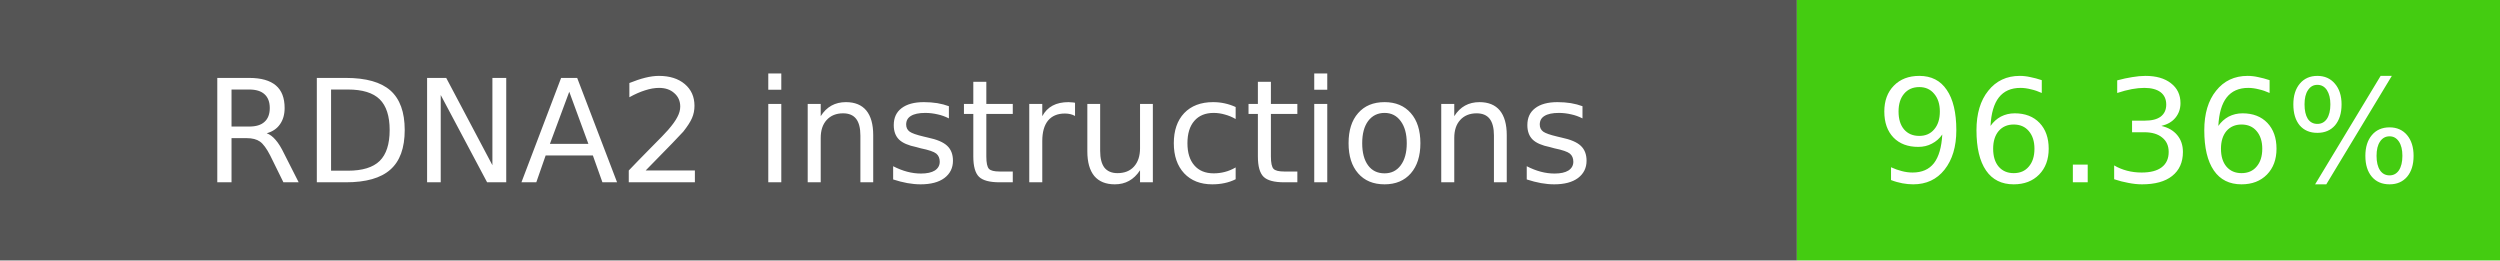
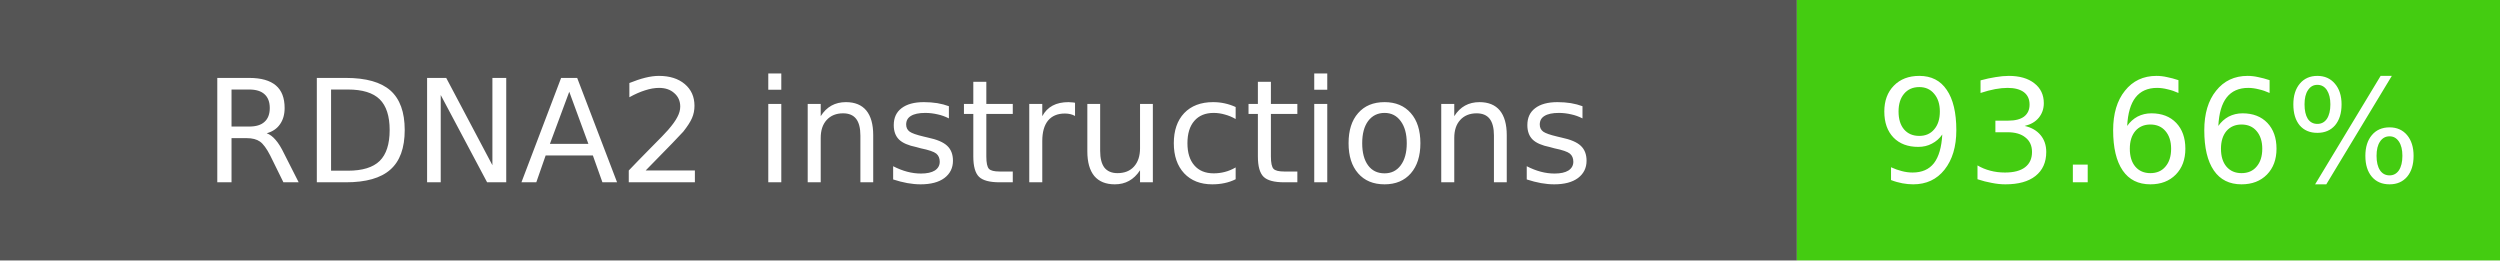
- <svg xmlns="http://www.w3.org/2000/svg" width="192" height="20" role="img" aria-label="RDNA2 instructions: 96.36%">
+ <svg xmlns="http://www.w3.org/2000/svg" width="192" height="20" role="img" aria-label="RDNA2 instructions: 93.66%">
  <rect width="138" height="20" fill="#555" />
  <rect x="138" width="54" height="20" fill="#4c1" />
  <g fill="#fff" font-family="Verdana,DejaVu Sans,sans-serif" font-size="11" text-anchor="middle">
    <text x="69.0" y="14">RDNA2 instructions</text>
-     <text x="165.0" y="14">96.36%</text>
+     <text x="165.0" y="14">93.66%</text>
  </g>
</svg>
